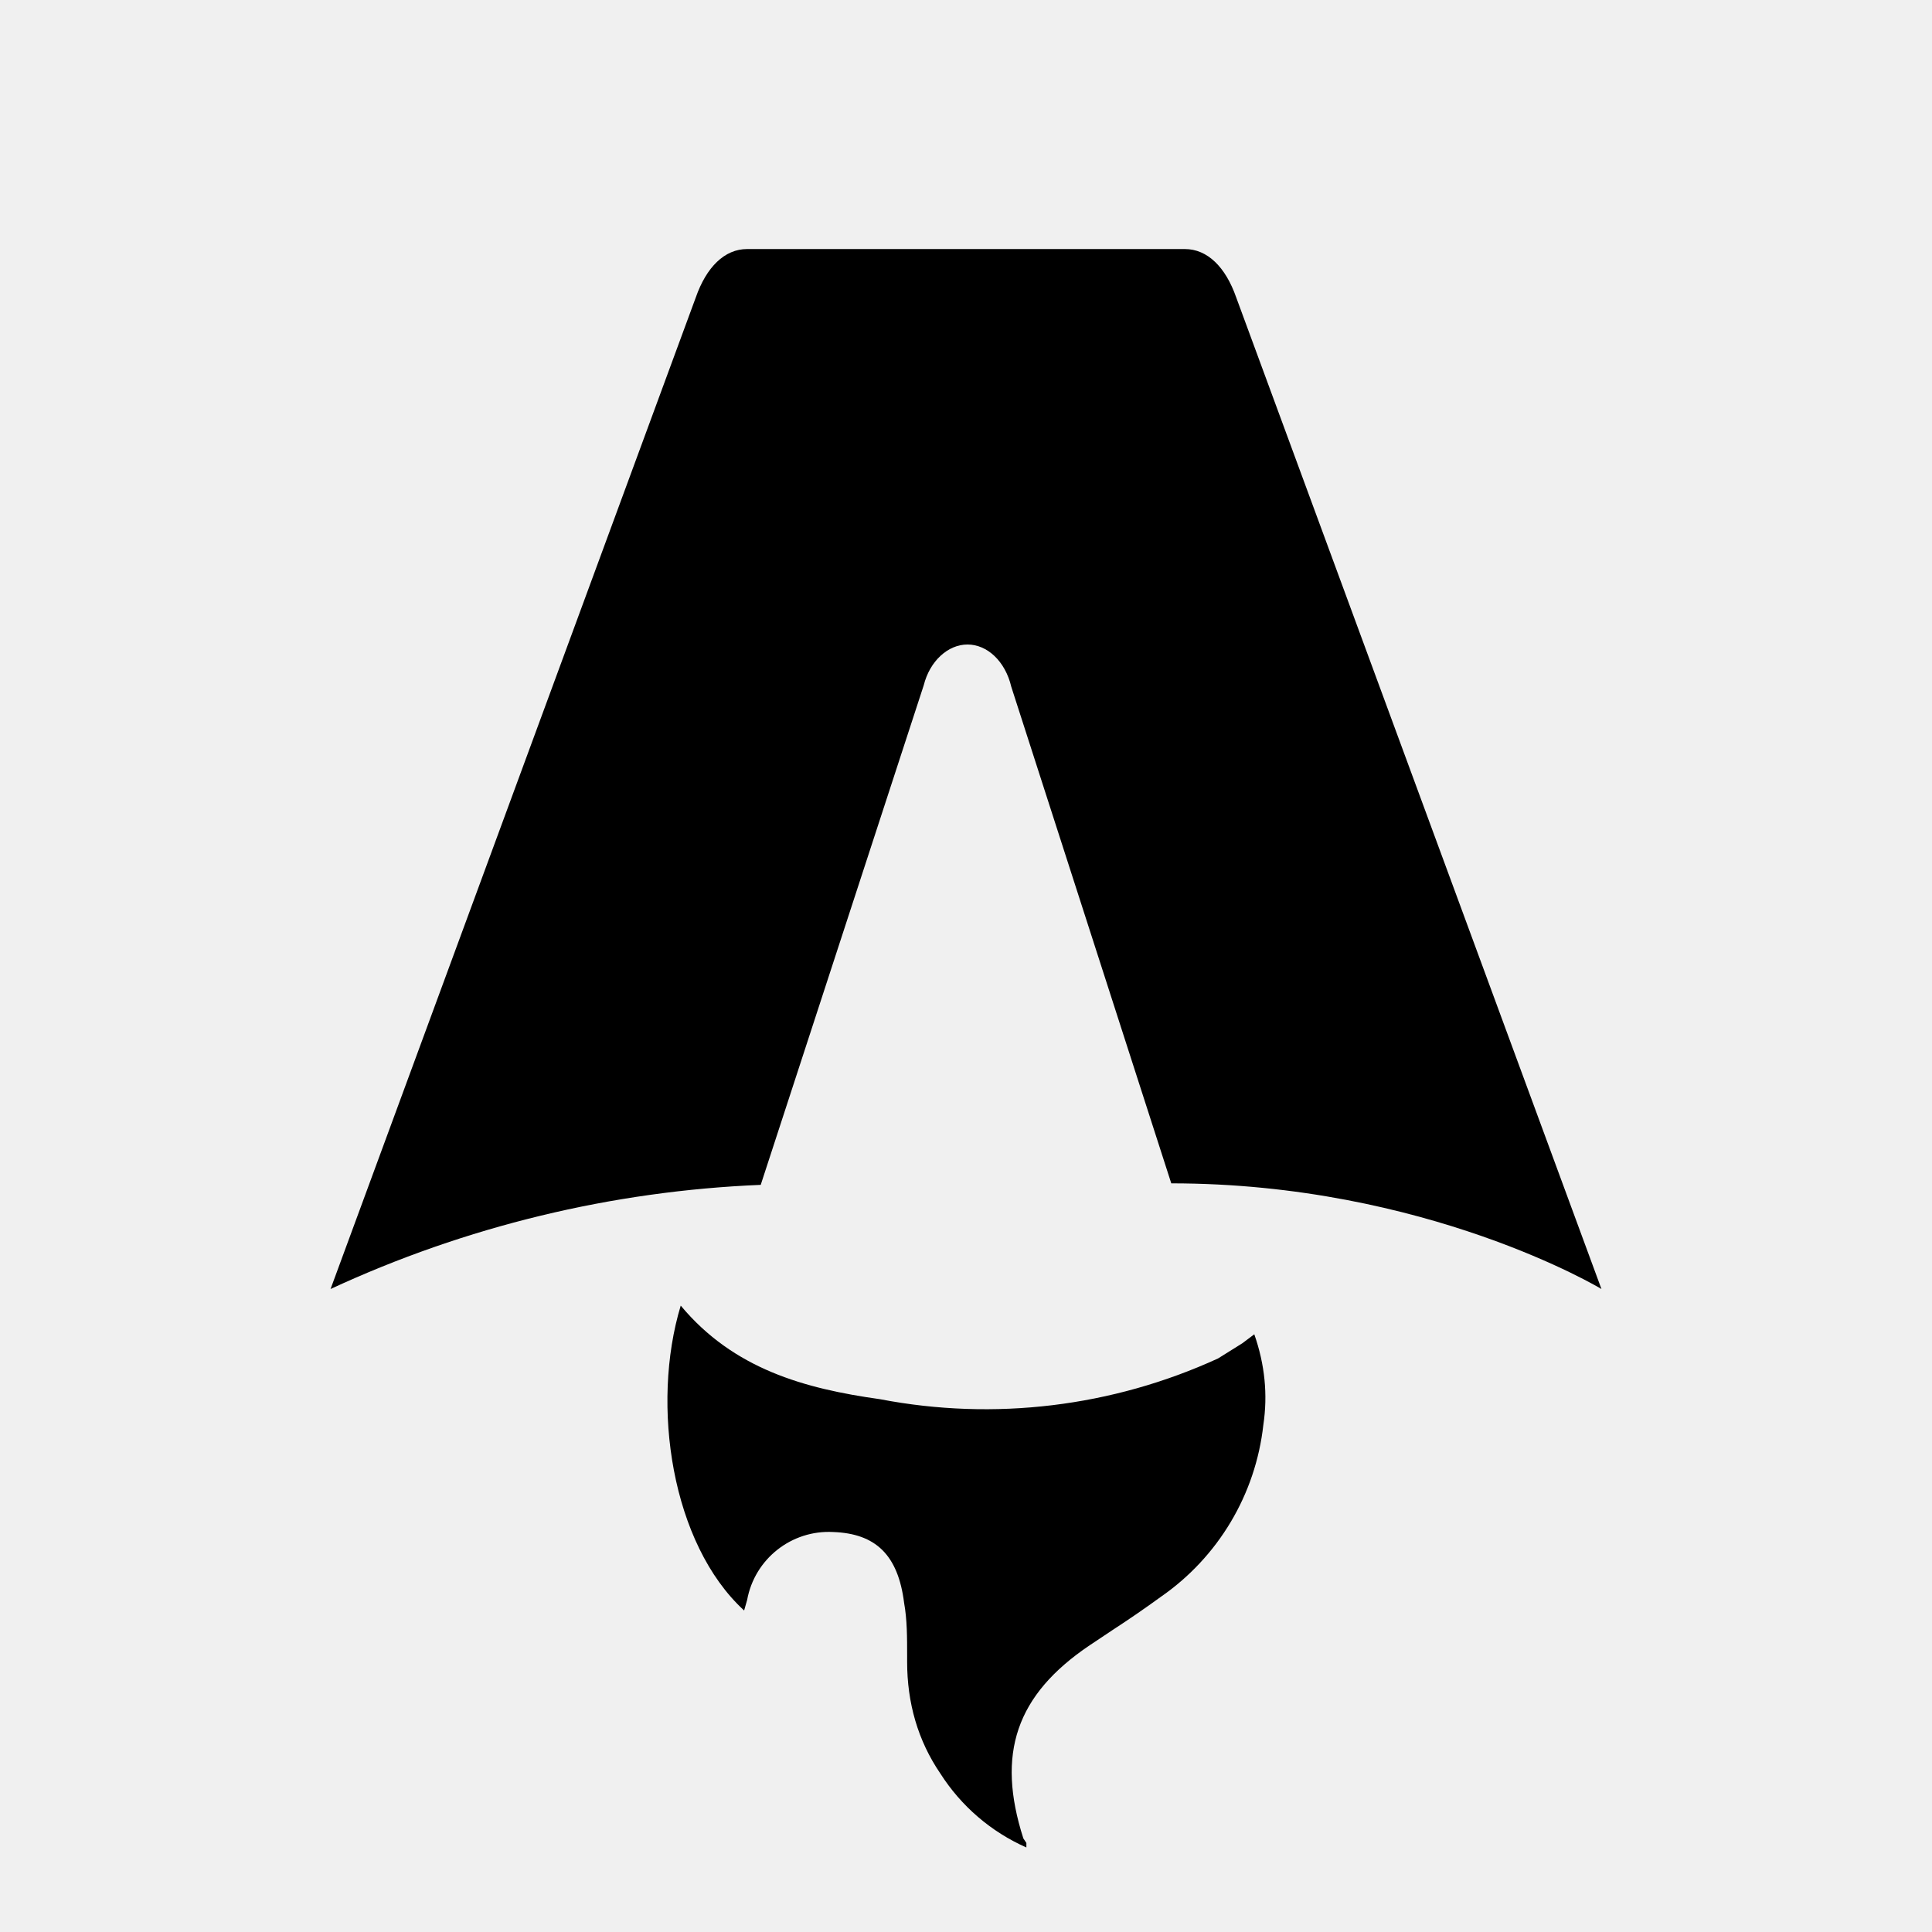
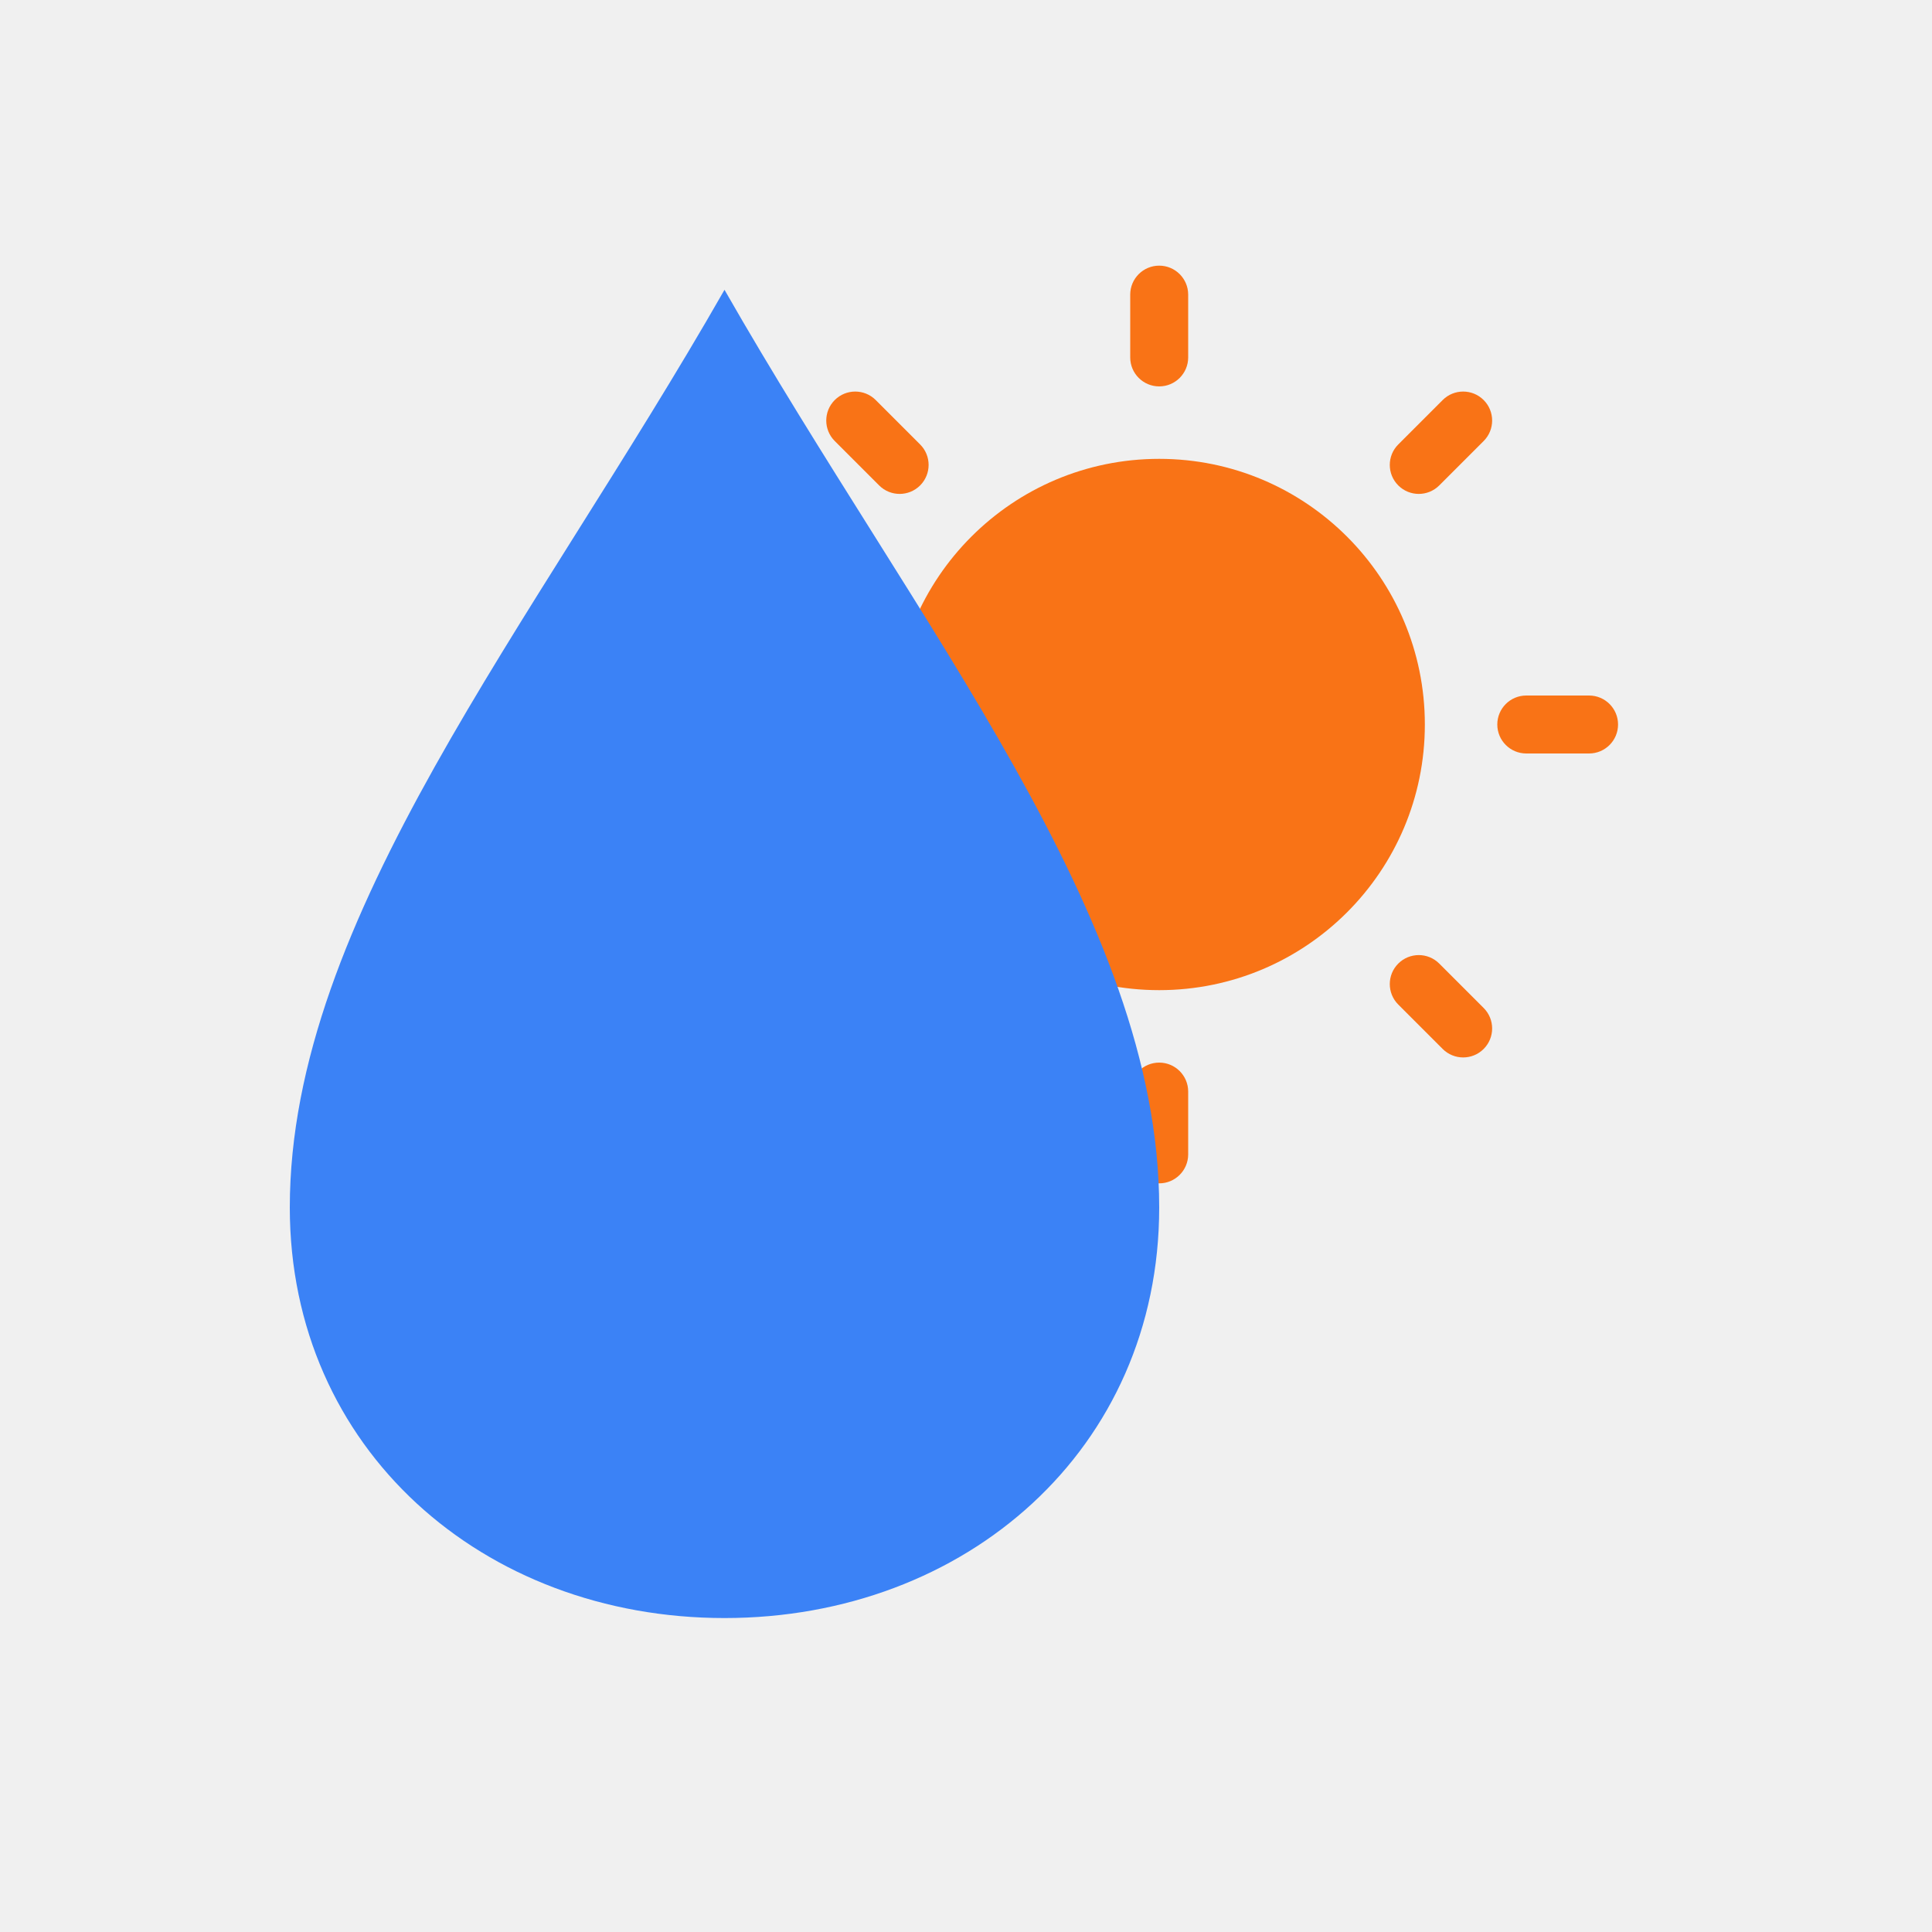
- <svg xmlns="http://www.w3.org/2000/svg" fill="none" viewBox="0 0 128 128">
-   <path d="M50.4 78.5a75.1 75.1 0 0 0-28.5 6.9l24.2-65.7c.7-2 1.9-3.2 3.4-3.2h29c1.5 0 2.7 1.2 3.4 3.2l24.2 65.7s-11.6-7-28.5-7L67 45.5c-.4-1.7-1.6-2.8-2.9-2.8-1.3 0-2.5 1.1-2.9 2.7L50.4 78.5Zm-1.1 28.2Zm-4.2-20.2c-2 6.6-.6 15.8 4.2 20.2a17.5 17.5 0 0 1 .2-.7 5.5 5.5 0 0 1 5.7-4.5c2.8.1 4.3 1.5 4.7 4.7.2 1.1.2 2.3.2 3.5v.4c0 2.7.7 5.2 2.2 7.4a13 13 0 0 0 5.7 4.9v-.3l-.2-.3c-1.8-5.6-.5-9.5 4.4-12.8l1.5-1a73 73 0 0 0 3.2-2.2 16 16 0 0 0 6.8-11.4c.3-2 .1-4-.6-6l-.8.6-1.6 1a37 37 0 0 1-22.4 2.7c-5-.7-9.7-2-13.2-6.2Z" />
-   <style>
-         path { fill: #000; }
-         @media (prefers-color-scheme: dark) {
-             path { fill: #FFF; }
-         }
-     </style>
+ <svg xmlns="http://www.w3.org/2000/svg" viewBox="0 0 80 80">
+   <g transform="translate(48 30)">
+     <g fill="#f97316">
+       <circle cx="0" cy="0" r="11" />
+       <rect x="-1.2" y="-19" width="2.4" height="5" rx="1.2" />
+       <rect x="-1.2" y="14" width="2.4" height="5" rx="1.2" />
+       <rect x="14" y="-1.2" width="5" height="2.4" rx="1.2" />
+       <rect x="-19" y="-1.2" width="5" height="2.4" rx="1.2" />
+       <rect x="-1.2" y="-19" width="2.4" height="5" rx="1.2" transform="rotate(45)" />
+       <rect x="-1.2" y="-19" width="2.4" height="5" rx="1.2" transform="rotate(135)" />
+       <rect x="-1.2" y="-19" width="2.4" height="5" rx="1.2" transform="rotate(-45)" />
+       <rect x="-1.2" y="-19" width="2.4" height="5" rx="1.2" transform="rotate(-135)" />
+     </g>
+   </g>
+   <path d="M30 12 C 38 26, 48 38, 48 50 C 48 60, 40 67, 30 67 C 20 67, 12 60, 12 50 C 12 38, 22 26, 30 12 Z" fill="#3b82f6" />
</svg>
